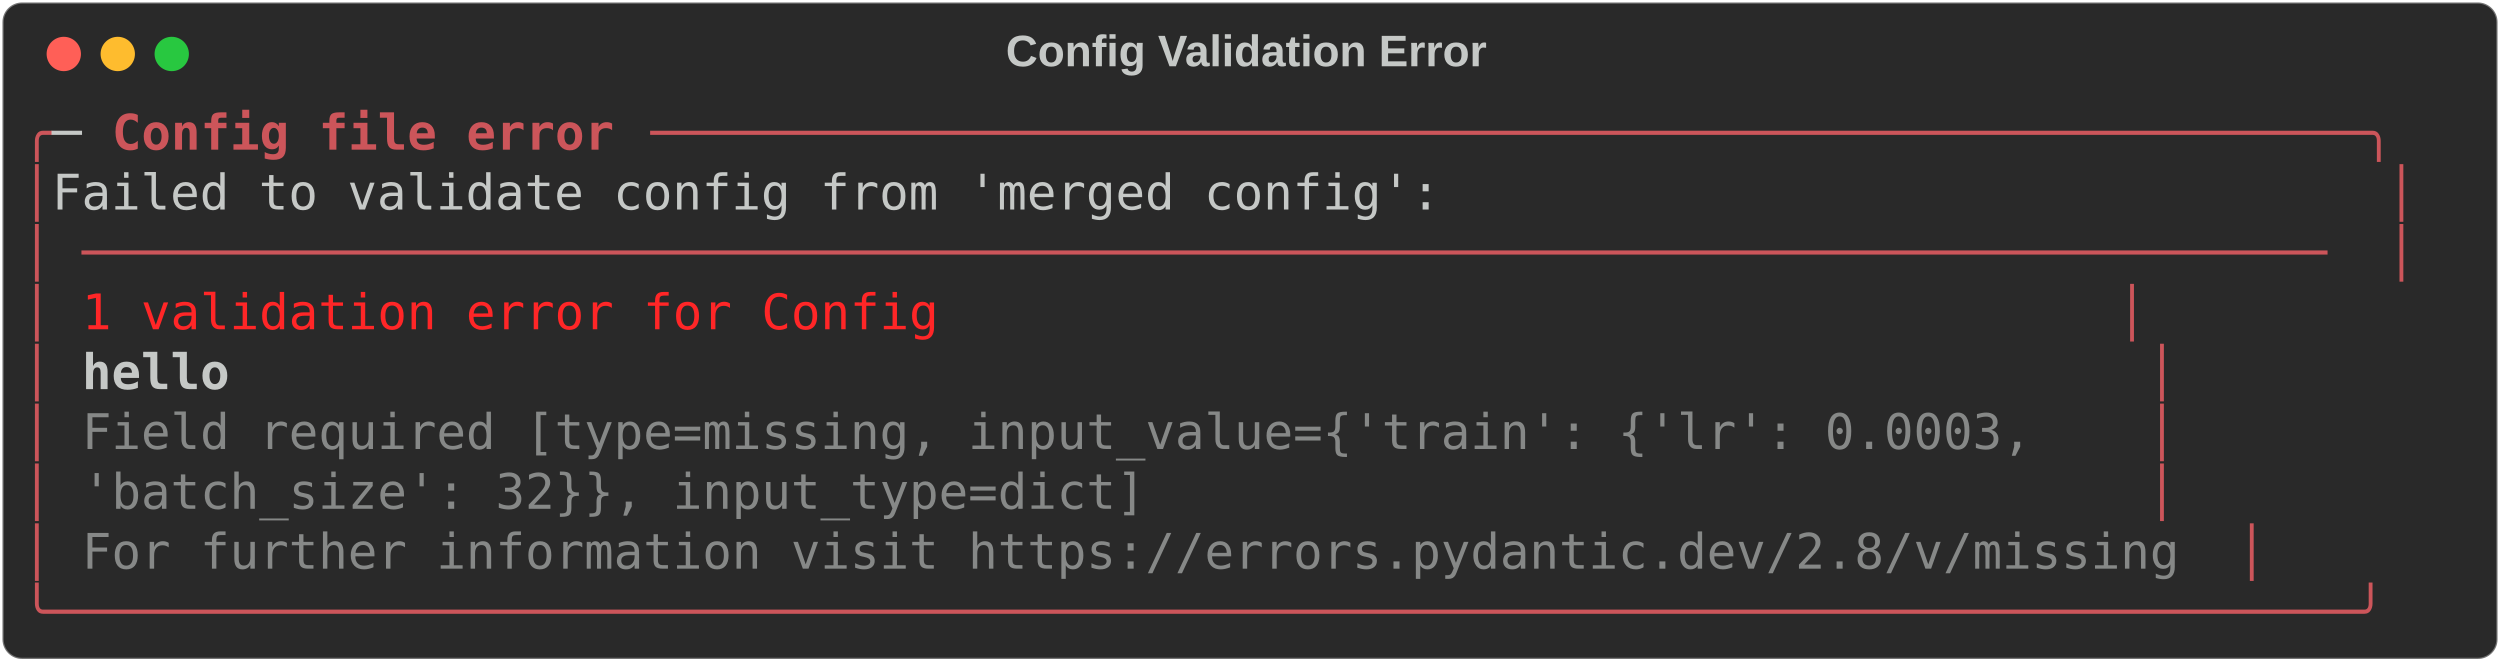
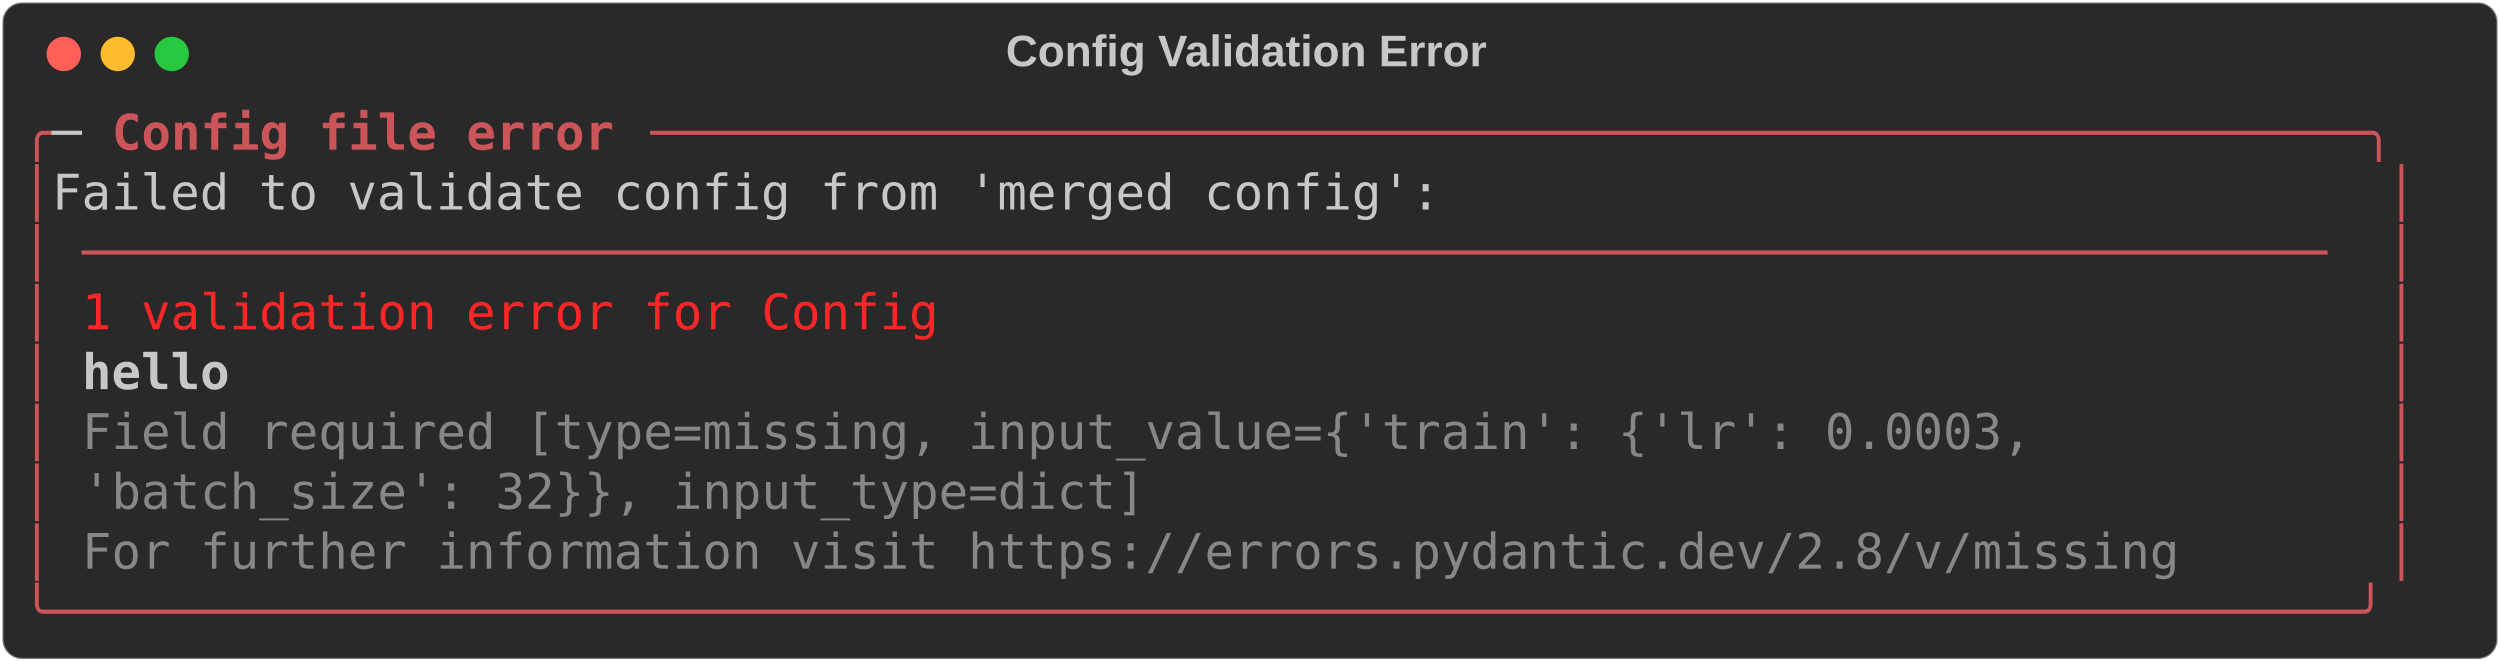
<svg xmlns="http://www.w3.org/2000/svg" class="rich-terminal" viewBox="0 0 1019 269.6">
  <style>

    @font-face {
        font-family: "Fira Code";
        src: local("FiraCode-Regular"),
                url("https://cdnjs.cloudflare.com/ajax/libs/firacode/6.2.0/woff2/FiraCode-Regular.woff2") format("woff2"),
                url("https://cdnjs.cloudflare.com/ajax/libs/firacode/6.2.0/woff/FiraCode-Regular.woff") format("woff");
        font-style: normal;
        font-weight: 400;
    }
    @font-face {
        font-family: "Fira Code";
        src: local("FiraCode-Bold"),
                url("https://cdnjs.cloudflare.com/ajax/libs/firacode/6.2.0/woff2/FiraCode-Bold.woff2") format("woff2"),
                url("https://cdnjs.cloudflare.com/ajax/libs/firacode/6.2.0/woff/FiraCode-Bold.woff") format("woff");
        font-style: bold;
        font-weight: 700;
    }

-     .terminal-335005295-matrix {
+     .terminal-244042543-matrix {
        font-family: Fira Code, monospace;
        font-size: 20px;
        line-height: 24.4px;
        font-variant-east-asian: full-width;
    }

-     .terminal-335005295-title {
+     .terminal-244042543-title {
        font-size: 18px;
        font-weight: bold;
        font-family: arial;
    }

-     .terminal-335005295-r1 { fill: #cc555a }
- .terminal-335005295-r2 { fill: #c5c8c6 }
- .terminal-335005295-r3 { fill: #cc555a;font-weight: bold }
- .terminal-335005295-r4 { fill: #ff2627 }
- .terminal-335005295-r5 { fill: #c5c8c6;font-weight: bold }
- .terminal-335005295-r6 { fill: #868887 }
+     .terminal-244042543-r1 { fill: #cc555a }
+ .terminal-244042543-r2 { fill: #c5c8c6 }
+ .terminal-244042543-r3 { fill: #cc555a;font-weight: bold }
+ .terminal-244042543-r4 { fill: #ff2627 }
+ .terminal-244042543-r5 { fill: #c5c8c6;font-weight: bold }
+ .terminal-244042543-r6 { fill: #868887 }
    </style>
  <defs>
-     <clipPath id="terminal-335005295-clip-terminal">
+     <clipPath id="terminal-244042543-clip-terminal">
      <rect x="0" y="0" width="999.4" height="218.6" />
    </clipPath>
-     <clipPath id="terminal-335005295-line-0">
+     <clipPath id="terminal-244042543-line-0">
      <rect x="0" y="1.5" width="1000.4" height="24.65" />
    </clipPath>
-     <clipPath id="terminal-335005295-line-1">
+     <clipPath id="terminal-244042543-line-1">
      <rect x="0" y="25.9" width="1000.4" height="24.65" />
    </clipPath>
-     <clipPath id="terminal-335005295-line-2">
+     <clipPath id="terminal-244042543-line-2">
      <rect x="0" y="50.3" width="1000.4" height="24.65" />
    </clipPath>
-     <clipPath id="terminal-335005295-line-3">
+     <clipPath id="terminal-244042543-line-3">
      <rect x="0" y="74.7" width="1000.4" height="24.65" />
    </clipPath>
-     <clipPath id="terminal-335005295-line-4">
+     <clipPath id="terminal-244042543-line-4">
      <rect x="0" y="99.1" width="1000.4" height="24.65" />
    </clipPath>
-     <clipPath id="terminal-335005295-line-5">
+     <clipPath id="terminal-244042543-line-5">
      <rect x="0" y="123.5" width="1000.4" height="24.65" />
    </clipPath>
-     <clipPath id="terminal-335005295-line-6">
+     <clipPath id="terminal-244042543-line-6">
      <rect x="0" y="147.9" width="1000.4" height="24.65" />
    </clipPath>
-     <clipPath id="terminal-335005295-line-7">
+     <clipPath id="terminal-244042543-line-7">
      <rect x="0" y="172.3" width="1000.4" height="24.65" />
    </clipPath>
  </defs>
  <rect fill="#292929" stroke="rgba(255,255,255,0.35)" stroke-width="1" x="1" y="1" width="1017" height="267.6" rx="8" />
-   <text class="terminal-335005295-title" fill="#c5c8c6" text-anchor="middle" x="508" y="27">Config Validation Error</text>
+   <text class="terminal-244042543-title" fill="#c5c8c6" text-anchor="middle" x="508" y="27">Config Validation Error</text>
  <g transform="translate(26,22)">
    <circle cx="0" cy="0" r="7" fill="#ff5f57" />
    <circle cx="22" cy="0" r="7" fill="#febc2e" />
    <circle cx="44" cy="0" r="7" fill="#28c840" />
  </g>
-   <g transform="translate(9, 41)" clip-path="url(#terminal-335005295-clip-terminal)">
-     <g class="terminal-335005295-matrix">
-       <text class="terminal-335005295-r1" x="0" y="20" textLength="12.2" clip-path="url(#terminal-335005295-line-0)">╭</text>
-       <text class="terminal-335005295-r2" x="12.2" y="20" textLength="24.4" clip-path="url(#terminal-335005295-line-0)">─ </text>
-       <text class="terminal-335005295-r3" x="36.6" y="20" textLength="207.4" clip-path="url(#terminal-335005295-line-0)">Config file error</text>
-       <text class="terminal-335005295-r1" x="256.2" y="20" textLength="719.8" clip-path="url(#terminal-335005295-line-0)">──────────────────────────────────────────────────────────╮</text>
-       <text class="terminal-335005295-r2" x="1000.4" y="20" textLength="12.2" clip-path="url(#terminal-335005295-line-0)">
+   <g transform="translate(9, 41)" clip-path="url(#terminal-244042543-clip-terminal)">
+     <g class="terminal-244042543-matrix">
+       <text class="terminal-244042543-r1" x="0" y="20" textLength="12.2" clip-path="url(#terminal-244042543-line-0)">╭</text>
+       <text class="terminal-244042543-r2" x="12.2" y="20" textLength="24.4" clip-path="url(#terminal-244042543-line-0)">─ </text>
+       <text class="terminal-244042543-r3" x="36.6" y="20" textLength="207.4" clip-path="url(#terminal-244042543-line-0)">Config file error</text>
+       <text class="terminal-244042543-r1" x="256.2" y="20" textLength="719.8" clip-path="url(#terminal-244042543-line-0)">──────────────────────────────────────────────────────────╮</text>
+       <text class="terminal-244042543-r2" x="1000.4" y="20" textLength="12.2" clip-path="url(#terminal-244042543-line-0)">
</text>
-       <text class="terminal-335005295-r1" x="0" y="44.4" textLength="12.2" clip-path="url(#terminal-335005295-line-1)">│</text>
-       <text class="terminal-335005295-r2" x="12.2" y="44.4" textLength="951.6" clip-path="url(#terminal-335005295-line-1)"> Failed to validate config from 'merged config':                              </text>
-       <text class="terminal-335005295-r1" x="963.8" y="44.4" textLength="12.2" clip-path="url(#terminal-335005295-line-1)">│</text>
-       <text class="terminal-335005295-r2" x="1000.4" y="44.4" textLength="12.2" clip-path="url(#terminal-335005295-line-1)">
+       <text class="terminal-244042543-r1" x="0" y="44.4" textLength="12.2" clip-path="url(#terminal-244042543-line-1)">│</text>
+       <text class="terminal-244042543-r2" x="12.2" y="44.4" textLength="951.6" clip-path="url(#terminal-244042543-line-1)"> Failed to validate config from 'merged config':                              </text>
+       <text class="terminal-244042543-r1" x="963.8" y="44.4" textLength="12.2" clip-path="url(#terminal-244042543-line-1)">│</text>
+       <text class="terminal-244042543-r2" x="1000.4" y="44.4" textLength="12.2" clip-path="url(#terminal-244042543-line-1)">
</text>
-       <text class="terminal-335005295-r1" x="0" y="68.8" textLength="12.2" clip-path="url(#terminal-335005295-line-2)">│</text>
-       <text class="terminal-335005295-r1" x="24.4" y="68.8" textLength="927.2" clip-path="url(#terminal-335005295-line-2)">────────────────────────────────────────────────────────────────────────────</text>
-       <text class="terminal-335005295-r1" x="963.8" y="68.8" textLength="12.2" clip-path="url(#terminal-335005295-line-2)">│</text>
-       <text class="terminal-335005295-r2" x="1000.4" y="68.8" textLength="12.2" clip-path="url(#terminal-335005295-line-2)">
+       <text class="terminal-244042543-r1" x="0" y="68.8" textLength="12.2" clip-path="url(#terminal-244042543-line-2)">│</text>
+       <text class="terminal-244042543-r1" x="24.4" y="68.8" textLength="927.2" clip-path="url(#terminal-244042543-line-2)">────────────────────────────────────────────────────────────────────────────</text>
+       <text class="terminal-244042543-r1" x="963.8" y="68.8" textLength="12.2" clip-path="url(#terminal-244042543-line-2)">│</text>
+       <text class="terminal-244042543-r2" x="1000.4" y="68.8" textLength="12.2" clip-path="url(#terminal-244042543-line-2)">
</text>
-       <text class="terminal-335005295-r1" x="0" y="93.2" textLength="12.2" clip-path="url(#terminal-335005295-line-3)">│</text>
-       <text class="terminal-335005295-r4" x="24.4" y="93.2" textLength="353.8" clip-path="url(#terminal-335005295-line-3)">1 validation error for Config</text>
-       <text class="terminal-335005295-r1" x="854" y="93.2" textLength="12.2" clip-path="url(#terminal-335005295-line-3)">│</text>
-       <text class="terminal-335005295-r2" x="1000.4" y="93.2" textLength="12.2" clip-path="url(#terminal-335005295-line-3)">
+       <text class="terminal-244042543-r1" x="0" y="93.2" textLength="12.2" clip-path="url(#terminal-244042543-line-3)">│</text>
+       <text class="terminal-244042543-r4" x="24.4" y="93.2" textLength="353.8" clip-path="url(#terminal-244042543-line-3)">1 validation error for Config</text>
+       <text class="terminal-244042543-r1" x="963.8" y="93.2" textLength="12.2" clip-path="url(#terminal-244042543-line-3)">│</text>
+       <text class="terminal-244042543-r2" x="1000.4" y="93.2" textLength="12.2" clip-path="url(#terminal-244042543-line-3)">
</text>
-       <text class="terminal-335005295-r1" x="0" y="117.6" textLength="12.2" clip-path="url(#terminal-335005295-line-4)">│</text>
-       <text class="terminal-335005295-r5" x="24.4" y="117.6" textLength="61" clip-path="url(#terminal-335005295-line-4)">hello</text>
-       <text class="terminal-335005295-r1" x="866.2" y="117.6" textLength="12.2" clip-path="url(#terminal-335005295-line-4)">│</text>
-       <text class="terminal-335005295-r2" x="1000.4" y="117.6" textLength="12.2" clip-path="url(#terminal-335005295-line-4)">
+       <text class="terminal-244042543-r1" x="0" y="117.6" textLength="12.2" clip-path="url(#terminal-244042543-line-4)">│</text>
+       <text class="terminal-244042543-r5" x="24.4" y="117.6" textLength="85.4" clip-path="url(#terminal-244042543-line-4)">  hello</text>
+       <text class="terminal-244042543-r1" x="963.8" y="117.6" textLength="12.2" clip-path="url(#terminal-244042543-line-4)">│</text>
+       <text class="terminal-244042543-r2" x="1000.4" y="117.6" textLength="12.2" clip-path="url(#terminal-244042543-line-4)">
</text>
-       <text class="terminal-335005295-r1" x="0" y="142" textLength="12.2" clip-path="url(#terminal-335005295-line-5)">│</text>
-       <text class="terminal-335005295-r6" x="24.4" y="142" textLength="805.2" clip-path="url(#terminal-335005295-line-5)">Field required [type=missing, input_value={'train': {'lr': 0.0003,</text>
-       <text class="terminal-335005295-r1" x="866.2" y="142" textLength="12.2" clip-path="url(#terminal-335005295-line-5)">│</text>
-       <text class="terminal-335005295-r2" x="1000.4" y="142" textLength="12.2" clip-path="url(#terminal-335005295-line-5)">
+       <text class="terminal-244042543-r1" x="0" y="142" textLength="12.2" clip-path="url(#terminal-244042543-line-5)">│</text>
+       <text class="terminal-244042543-r6" x="24.4" y="142" textLength="854" clip-path="url(#terminal-244042543-line-5)">    Field required [type=missing, input_value={'train': {'lr': 0.0003,</text>
+       <text class="terminal-244042543-r1" x="963.8" y="142" textLength="12.2" clip-path="url(#terminal-244042543-line-5)">│</text>
+       <text class="terminal-244042543-r2" x="1000.4" y="142" textLength="12.2" clip-path="url(#terminal-244042543-line-5)">
</text>
-       <text class="terminal-335005295-r1" x="0" y="166.4" textLength="12.2" clip-path="url(#terminal-335005295-line-6)">│</text>
-       <text class="terminal-335005295-r6" x="24.4" y="166.4" textLength="439.2" clip-path="url(#terminal-335005295-line-6)">'batch_size': 32}}, input_type=dict]</text>
-       <text class="terminal-335005295-r1" x="866.2" y="166.4" textLength="12.2" clip-path="url(#terminal-335005295-line-6)">│</text>
-       <text class="terminal-335005295-r2" x="1000.4" y="166.4" textLength="12.2" clip-path="url(#terminal-335005295-line-6)">
+       <text class="terminal-244042543-r1" x="0" y="166.4" textLength="12.2" clip-path="url(#terminal-244042543-line-6)">│</text>
+       <text class="terminal-244042543-r6" x="24.4" y="166.4" textLength="488" clip-path="url(#terminal-244042543-line-6)">    'batch_size': 32}}, input_type=dict]</text>
+       <text class="terminal-244042543-r1" x="963.8" y="166.4" textLength="12.2" clip-path="url(#terminal-244042543-line-6)">│</text>
+       <text class="terminal-244042543-r2" x="1000.4" y="166.4" textLength="12.2" clip-path="url(#terminal-244042543-line-6)">
</text>
-       <text class="terminal-335005295-r1" x="0" y="190.8" textLength="12.2" clip-path="url(#terminal-335005295-line-7)">│</text>
-       <text class="terminal-335005295-r6" x="24.4" y="190.8" textLength="866.2" clip-path="url(#terminal-335005295-line-7)">For further information visit https://errors.pydantic.dev/2.8/v/missing</text>
-       <text class="terminal-335005295-r1" x="902.8" y="190.8" textLength="12.2" clip-path="url(#terminal-335005295-line-7)">│</text>
-       <text class="terminal-335005295-r2" x="1000.4" y="190.8" textLength="12.2" clip-path="url(#terminal-335005295-line-7)">
+       <text class="terminal-244042543-r1" x="0" y="190.8" textLength="12.2" clip-path="url(#terminal-244042543-line-7)">│</text>
+       <text class="terminal-244042543-r6" x="24.4" y="190.8" textLength="915" clip-path="url(#terminal-244042543-line-7)">    For further information visit https://errors.pydantic.dev/2.8/v/missing</text>
+       <text class="terminal-244042543-r1" x="963.8" y="190.8" textLength="12.2" clip-path="url(#terminal-244042543-line-7)">│</text>
+       <text class="terminal-244042543-r2" x="1000.4" y="190.8" textLength="12.2" clip-path="url(#terminal-244042543-line-7)">
</text>
-       <text class="terminal-335005295-r1" x="0" y="215.2" textLength="976" clip-path="url(#terminal-335005295-line-8)">╰──────────────────────────────────────────────────────────────────────────────╯</text>
-       <text class="terminal-335005295-r2" x="1000.4" y="215.2" textLength="12.2" clip-path="url(#terminal-335005295-line-8)">
+       <text class="terminal-244042543-r1" x="0" y="215.2" textLength="976" clip-path="url(#terminal-244042543-line-8)">╰──────────────────────────────────────────────────────────────────────────────╯</text>
+       <text class="terminal-244042543-r2" x="1000.4" y="215.2" textLength="12.2" clip-path="url(#terminal-244042543-line-8)">
</text>
    </g>
  </g>
</svg>
